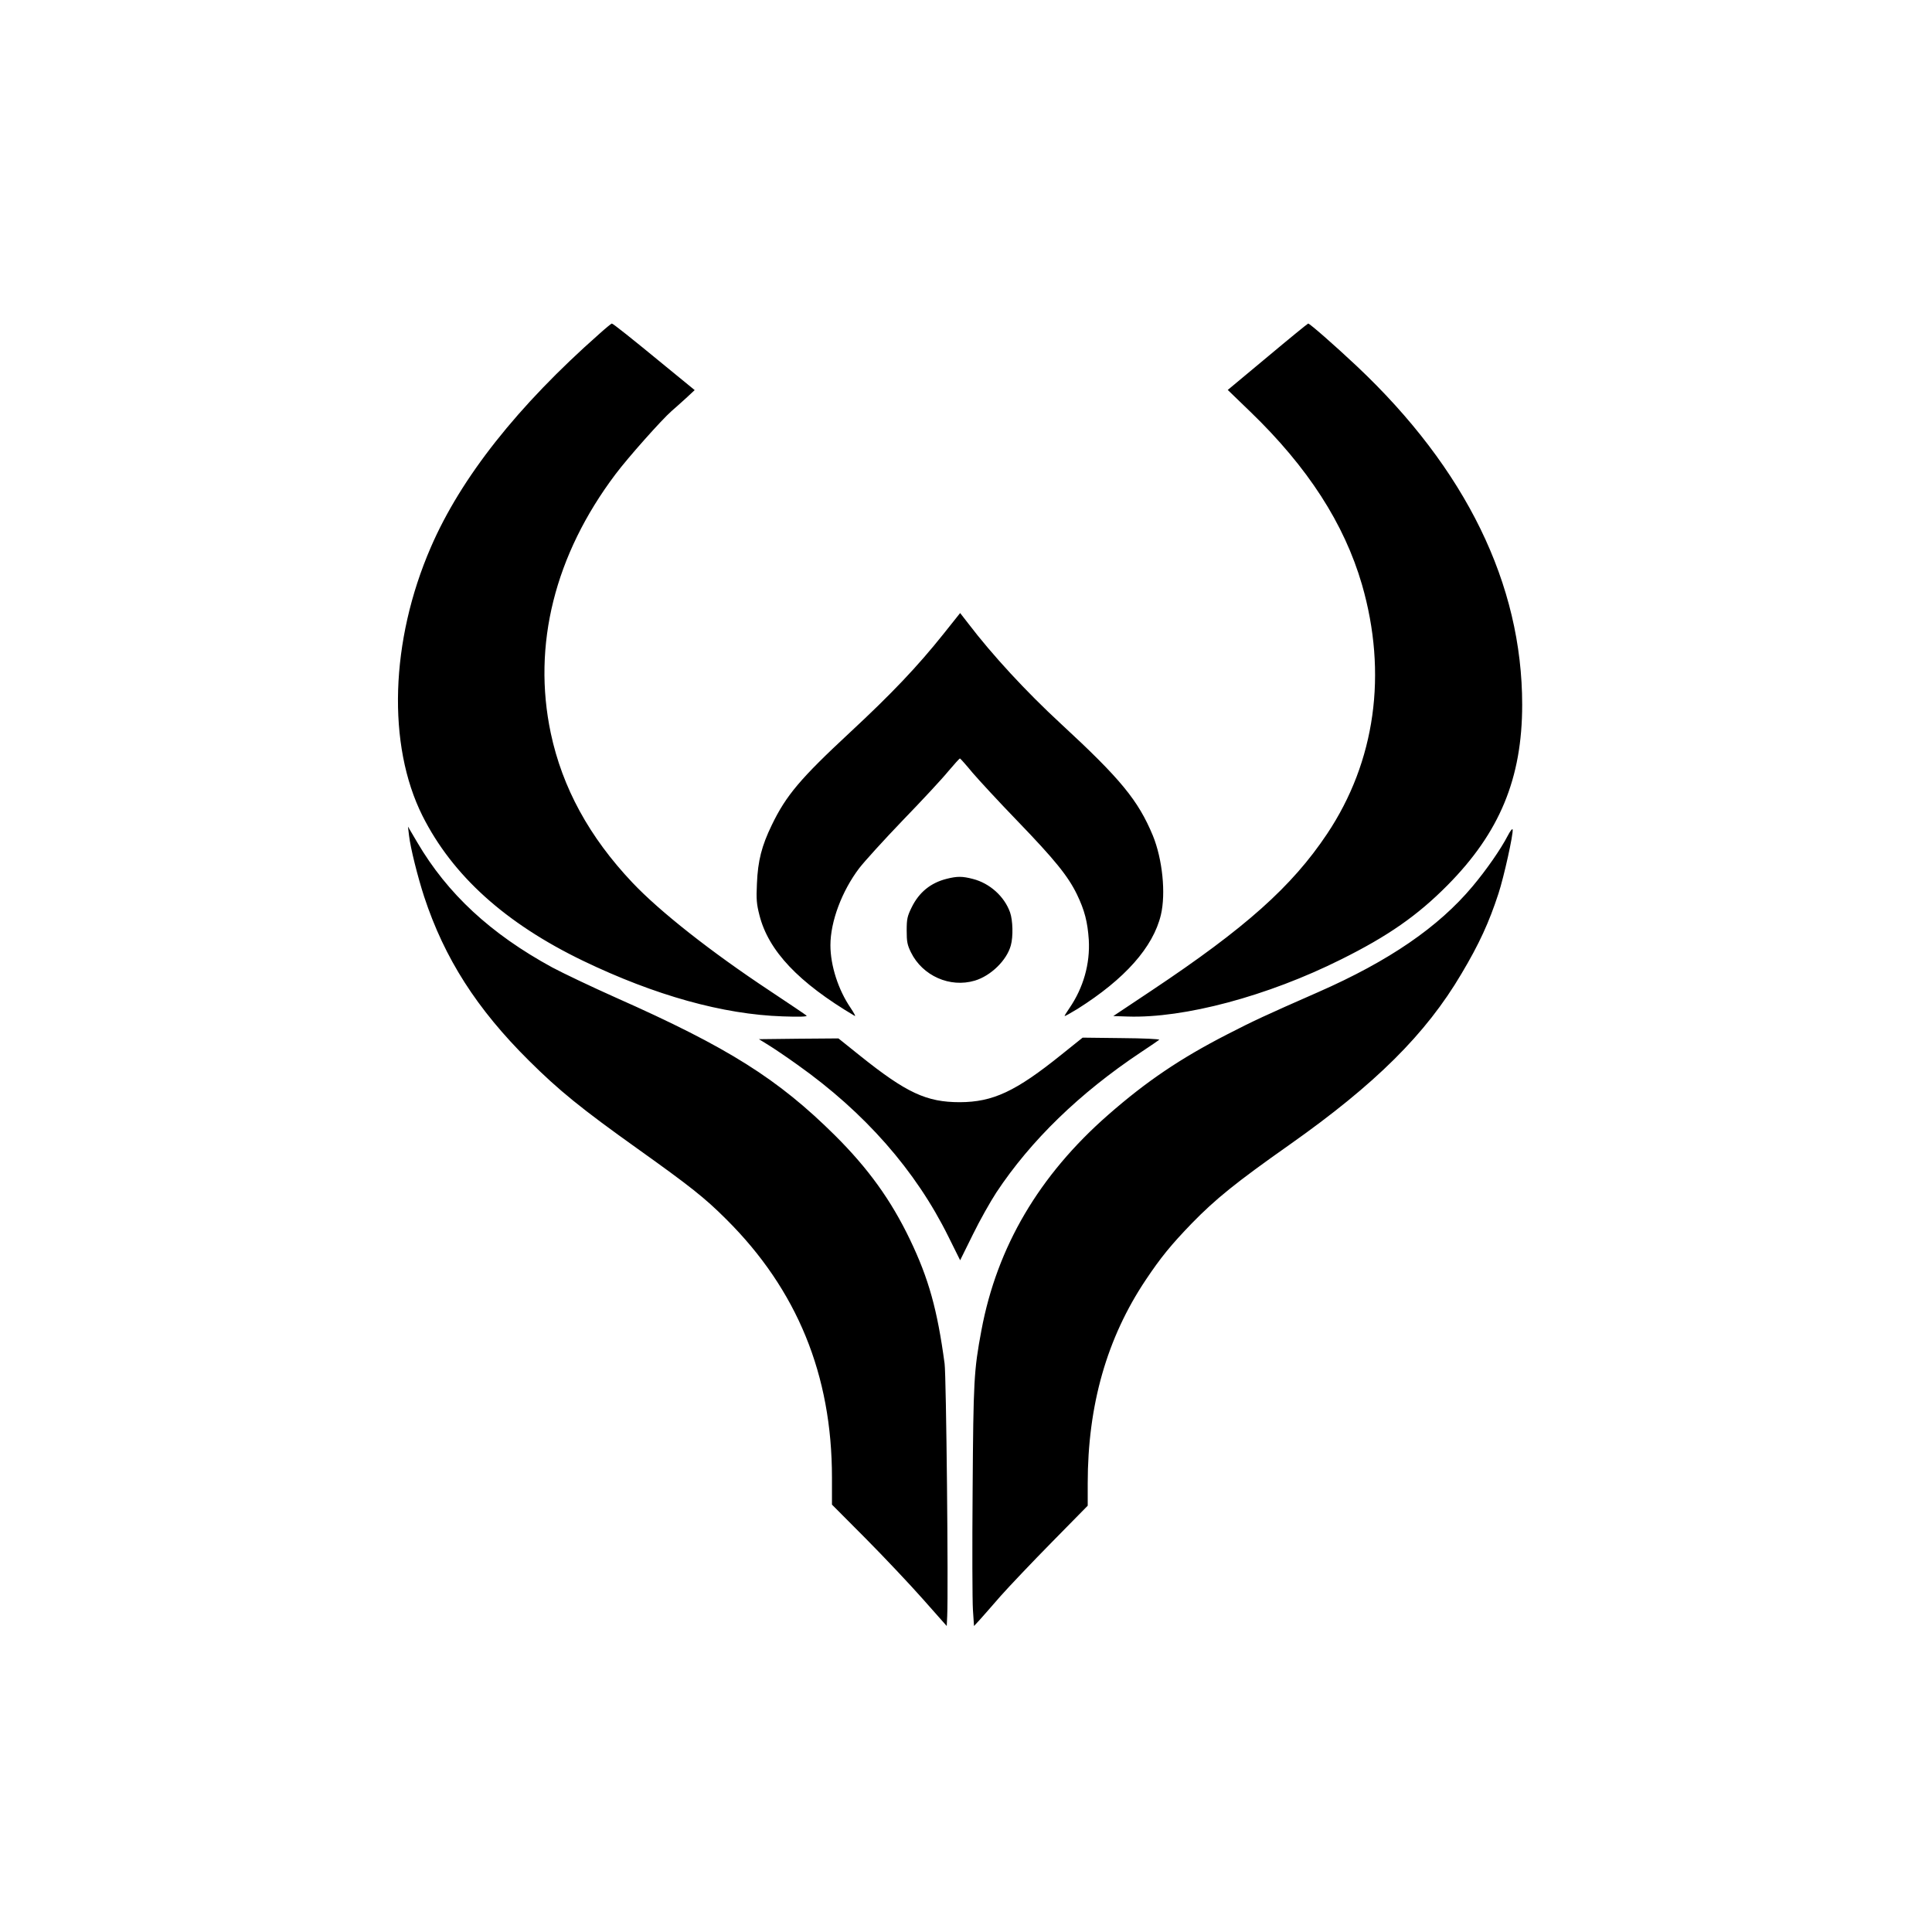
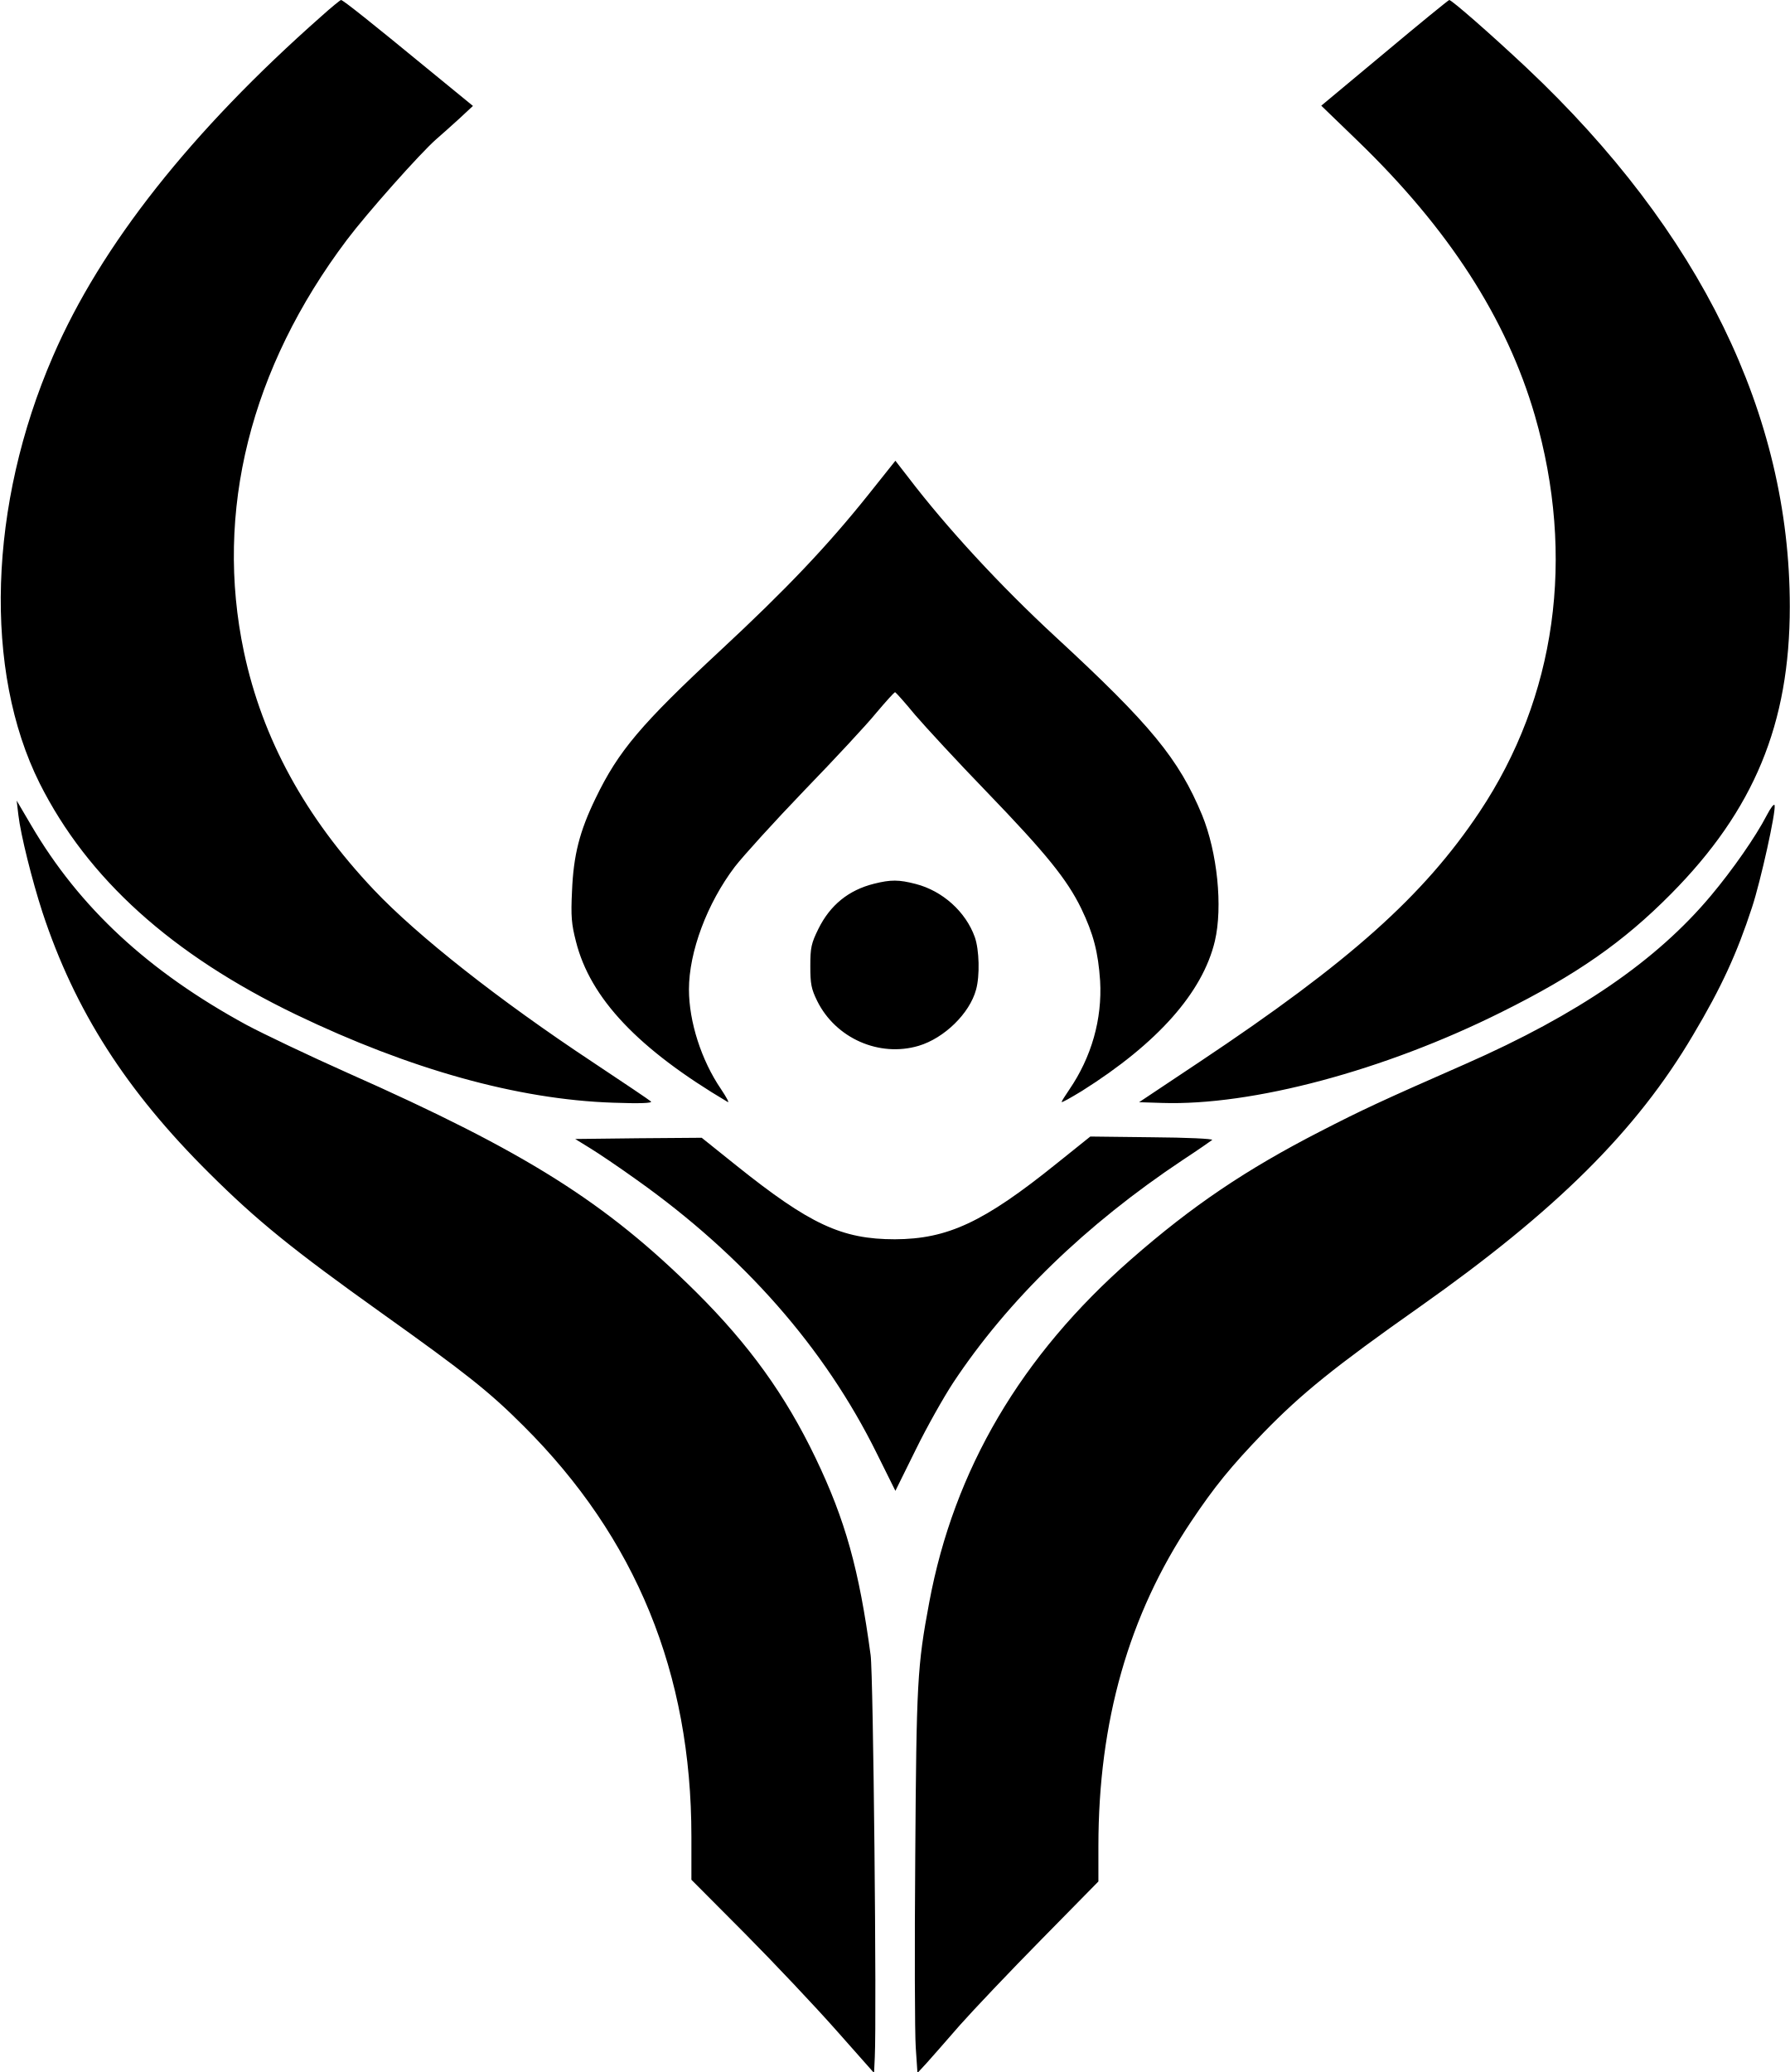
- <svg xmlns="http://www.w3.org/2000/svg" version="1.0" width="1254pt" height="1254pt" viewBox="0 0 1254 1254" preserveAspectRatio="xMidYMid meet">
-   <g transform="translate(0,1254) scale(0.1,-0.1)" fill="currentColor" stroke="none">
-     <path d="M3890 10373 c-529 -467 -899 -934 -1094 -1386 -263 -606 -284 -1282 -54 -1742 195 -388 538 -698 1044 -942 466 -224 906 -347 1294 -360 109 -4 162 -2 155 5 -5 5 -112 77 -237 160 -384 254 -716 516 -893 703 -281 297 -455 617 -530 970 -121 572 26 1158 420 1681 82 109 299 353 364 410 20 17 62 55 93 83 l57 53 -187 153 c-225 185 -343 279 -351 279 -3 0 -40 -30 -81 -67z M8227 10224 l-258 -215 147 -142 c373 -360 609 -726 724 -1121 167 -578 87 -1149 -226 -1618 -229 -343 -530 -611 -1139 -1017 l-249 -166 94 -3 c366 -12 907 132 1385 371 304 151 496 285 690 481 339 342 485 694 485 1172 0 782 -365 1530 -1074 2198 -148 139 -305 276 -315 276 -3 0 -122 -97 -264 -216z M6122 8423 c-167 -209 -334 -385 -603 -635 -325 -302 -417 -411 -510 -604 -65 -134 -90 -231 -96 -379 -5 -102 -2 -134 16 -204 58 -232 254 -439 619 -655 8 -5 -5 19 -27 52 -80 117 -131 275 -131 407 0 153 74 351 187 500 34 44 161 184 284 312 123 127 256 270 294 317 39 46 73 84 76 83 3 -1 40 -42 81 -92 42 -49 173 -191 293 -315 241 -250 327 -356 385 -475 50 -104 69 -178 77 -295 9 -156 -35 -311 -126 -444 -17 -25 -31 -47 -31 -50 0 -4 37 17 83 45 308 194 492 401 542 611 33 140 10 362 -52 514 -95 229 -209 368 -599 728 -224 207 -443 444 -600 650 l-52 67 -110 -138z M2655 7116 c9 -79 56 -267 98 -396 132 -401 342 -729 681 -1065 193 -192 338 -310 704 -571 342 -244 437 -319 577 -459 459 -457 685 -1009 685 -1675 l0 -176 218 -219 c120 -121 287 -298 372 -394 l155 -175 3 65 c8 165 -6 1560 -17 1639 -47 349 -103 551 -225 805 -123 256 -270 460 -486 675 -370 367 -693 571 -1421 894 -157 70 -344 159 -415 197 -400 218 -680 478 -876 812 l-60 102 7 -59z M9786 7115 c-45 -87 -139 -222 -228 -328 -221 -264 -541 -484 -1003 -687 -344 -151 -421 -187 -590 -274 -302 -155 -522 -303 -772 -522 -448 -392 -722 -857 -823 -1399 -49 -262 -52 -324 -57 -1035 -3 -371 -2 -722 2 -780 l7 -104 37 40 c20 22 81 92 136 155 55 62 205 220 333 350 l232 236 0 144 c0 508 124 944 377 1322 97 145 163 226 298 366 154 158 287 266 635 511 557 393 885 718 1116 1110 115 193 179 333 240 520 35 106 98 390 92 416 -2 8 -16 -10 -32 -41z M6145 6836 c-104 -26 -179 -87 -227 -184 -29 -59 -33 -76 -33 -152 0 -73 4 -93 28 -142 75 -152 253 -231 414 -183 104 31 208 132 234 229 16 57 13 163 -5 214 -37 104 -132 189 -241 217 -69 18 -102 18 -170 1z M6891 5696 c-299 -241 -446 -309 -661 -310 -217 0 -347 61 -647 301 l-141 113 -258 -2 -258 -3 60 -37 c33 -20 119 -78 190 -129 437 -310 767 -685 980 -1116 l76 -153 83 168 c45 92 114 214 152 272 223 337 540 645 938 910 61 40 114 77 119 81 5 5 -105 10 -244 11 l-253 3 -136 -109z" />
+ <svg xmlns="http://www.w3.org/2000/svg" version="1.0" width="730pt" height="845pt" viewBox="0 0 730 845" preserveAspectRatio="xMidYMid meet">
+   <g transform="translate(0,845) scale(0.1,-0.1)" fill="currentColor" stroke="none">
+     <path d="M1310 8383 c-529 -467 -899 -934 -1094 -1386 -263 -606 -284 -1282 -54 -1742 195 -388 538 -698 1044 -942 466 -224 906 -347 1294 -360 109 -4 162 -2 155 5 -5 5 -112 77 -237 160 -384 254 -716 516 -893 703 -281 297 -455 617 -530 970 -121 572 26 1158 420 1681 82 109 299 353 364 410 20 17 62 55 93 83 l57 53 -187 153 c-225 185 -343 279 -351 279 -3 0 -40 -30 -81 -67z M5647 8234 l-258 -215 147 -142 c373 -360 609 -726 724 -1121 167 -578 87 -1149 -226 -1618 -229 -343 -530 -611 -1139 -1017 l-249 -166 94 -3 c366 -12 907 132 1385 371 304 151 496 285 690 481 339 342 485 694 485 1172 0 782 -365 1530 -1074 2198 -148 139 -305 276 -315 276 -3 0 -122 -97 -264 -216z M3542 6433 c-167 -209 -334 -385 -603 -635 -325 -302 -417 -411 -510 -604 -65 -134 -90 -231 -96 -379 -5 -102 -2 -134 16 -204 58 -232 254 -439 619 -655 8 -5 -5 19 -27 52 -80 117 -131 275 -131 407 0 153 74 351 187 500 34 44 161 184 284 312 123 127 256 270 294 317 39 46 73 84 76 83 3 -1 40 -42 81 -92 42 -49 173 -191 293 -315 241 -250 327 -356 385 -475 50 -104 69 -178 77 -295 9 -156 -35 -311 -126 -444 -17 -25 -31 -47 -31 -50 0 -4 37 17 83 45 308 194 492 401 542 611 33 140 10 362 -52 514 -95 229 -209 368 -599 728 -224 207 -443 444 -600 650 l-52 67 -110 -138z M75 5126 c9 -79 56 -267 98 -396 132 -401 342 -729 681 -1065 193 -192 338 -310 704 -571 342 -244 437 -319 577 -459 459 -457 685 -1009 685 -1675 l0 -176 218 -219 c120 -121 287 -298 372 -394 l155 -175 3 65 c8 165 -6 1560 -17 1639 -47 349 -103 551 -225 805 -123 256 -270 460 -486 675 -370 367 -693 571 -1421 894 -157 70 -344 159 -415 197 -400 218 -680 478 -876 812 l-60 102 7 -59z M7206 5125 c-45 -87 -139 -222 -228 -328 -221 -264 -541 -484 -1003 -687 -344 -151 -421 -187 -590 -274 -302 -155 -522 -303 -772 -522 -448 -392 -722 -857 -823 -1399 -49 -262 -52 -324 -57 -1035 -3 -371 -2 -722 2 -780 l7 -104 37 40 c20 22 81 92 136 155 55 62 205 220 333 350 l232 236 0 144 c0 508 124 944 377 1322 97 145 163 226 298 366 154 158 287 266 635 511 557 393 885 718 1116 1110 115 193 179 333 240 520 35 106 98 390 92 416 -2 8 -16 -10 -32 -41z M3565 4846 c-104 -26 -179 -87 -227 -184 -29 -59 -33 -76 -33 -152 0 -73 4 -93 28 -142 75 -152 253 -231 414 -183 104 31 208 132 234 229 16 57 13 163 -5 214 -37 104 -132 189 -241 217 -69 18 -102 18 -170 1z M4311 3706 c-299 -241 -446 -309 -661 -310 -217 0 -347 61 -647 301 l-141 113 -258 -2 -258 -3 60 -37 c33 -20 119 -78 190 -129 437 -310 767 -685 980 -1116 l76 -153 83 168 c45 92 114 214 152 272 223 337 540 645 938 910 61 40 114 77 119 81 5 5 -105 10 -244 11 l-253 3 -136 -109z" />
  </g>
</svg>
